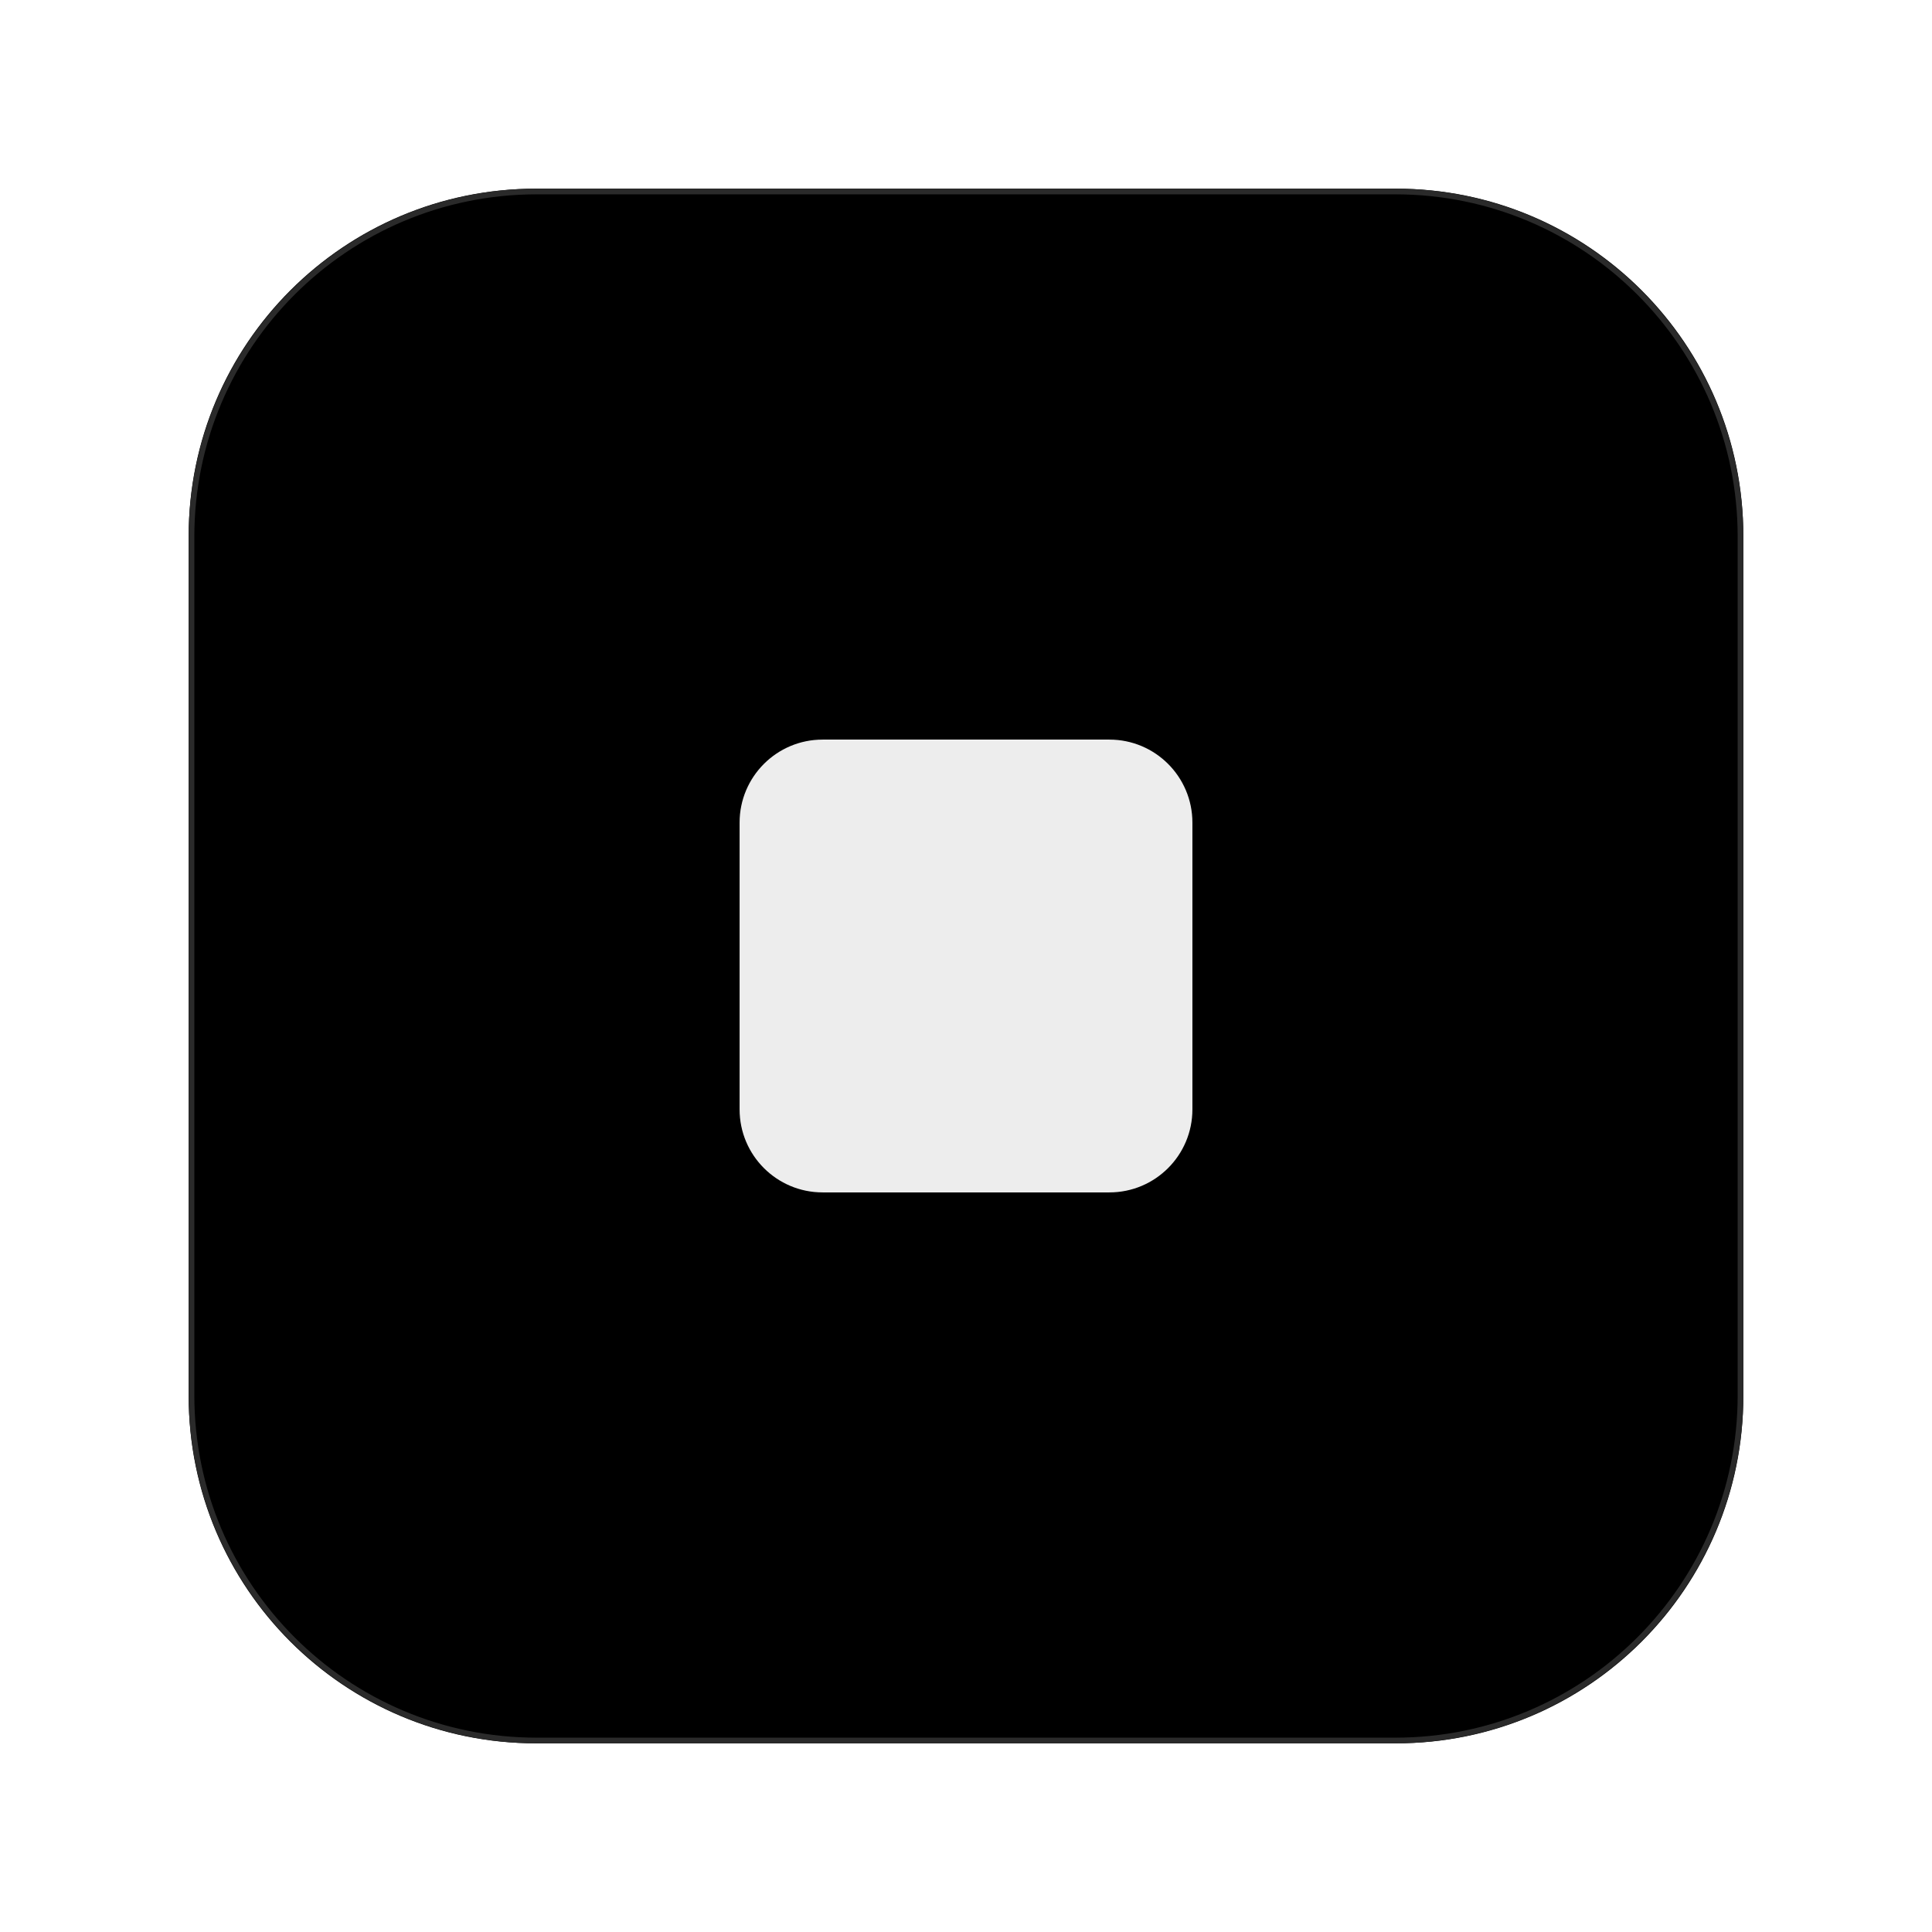
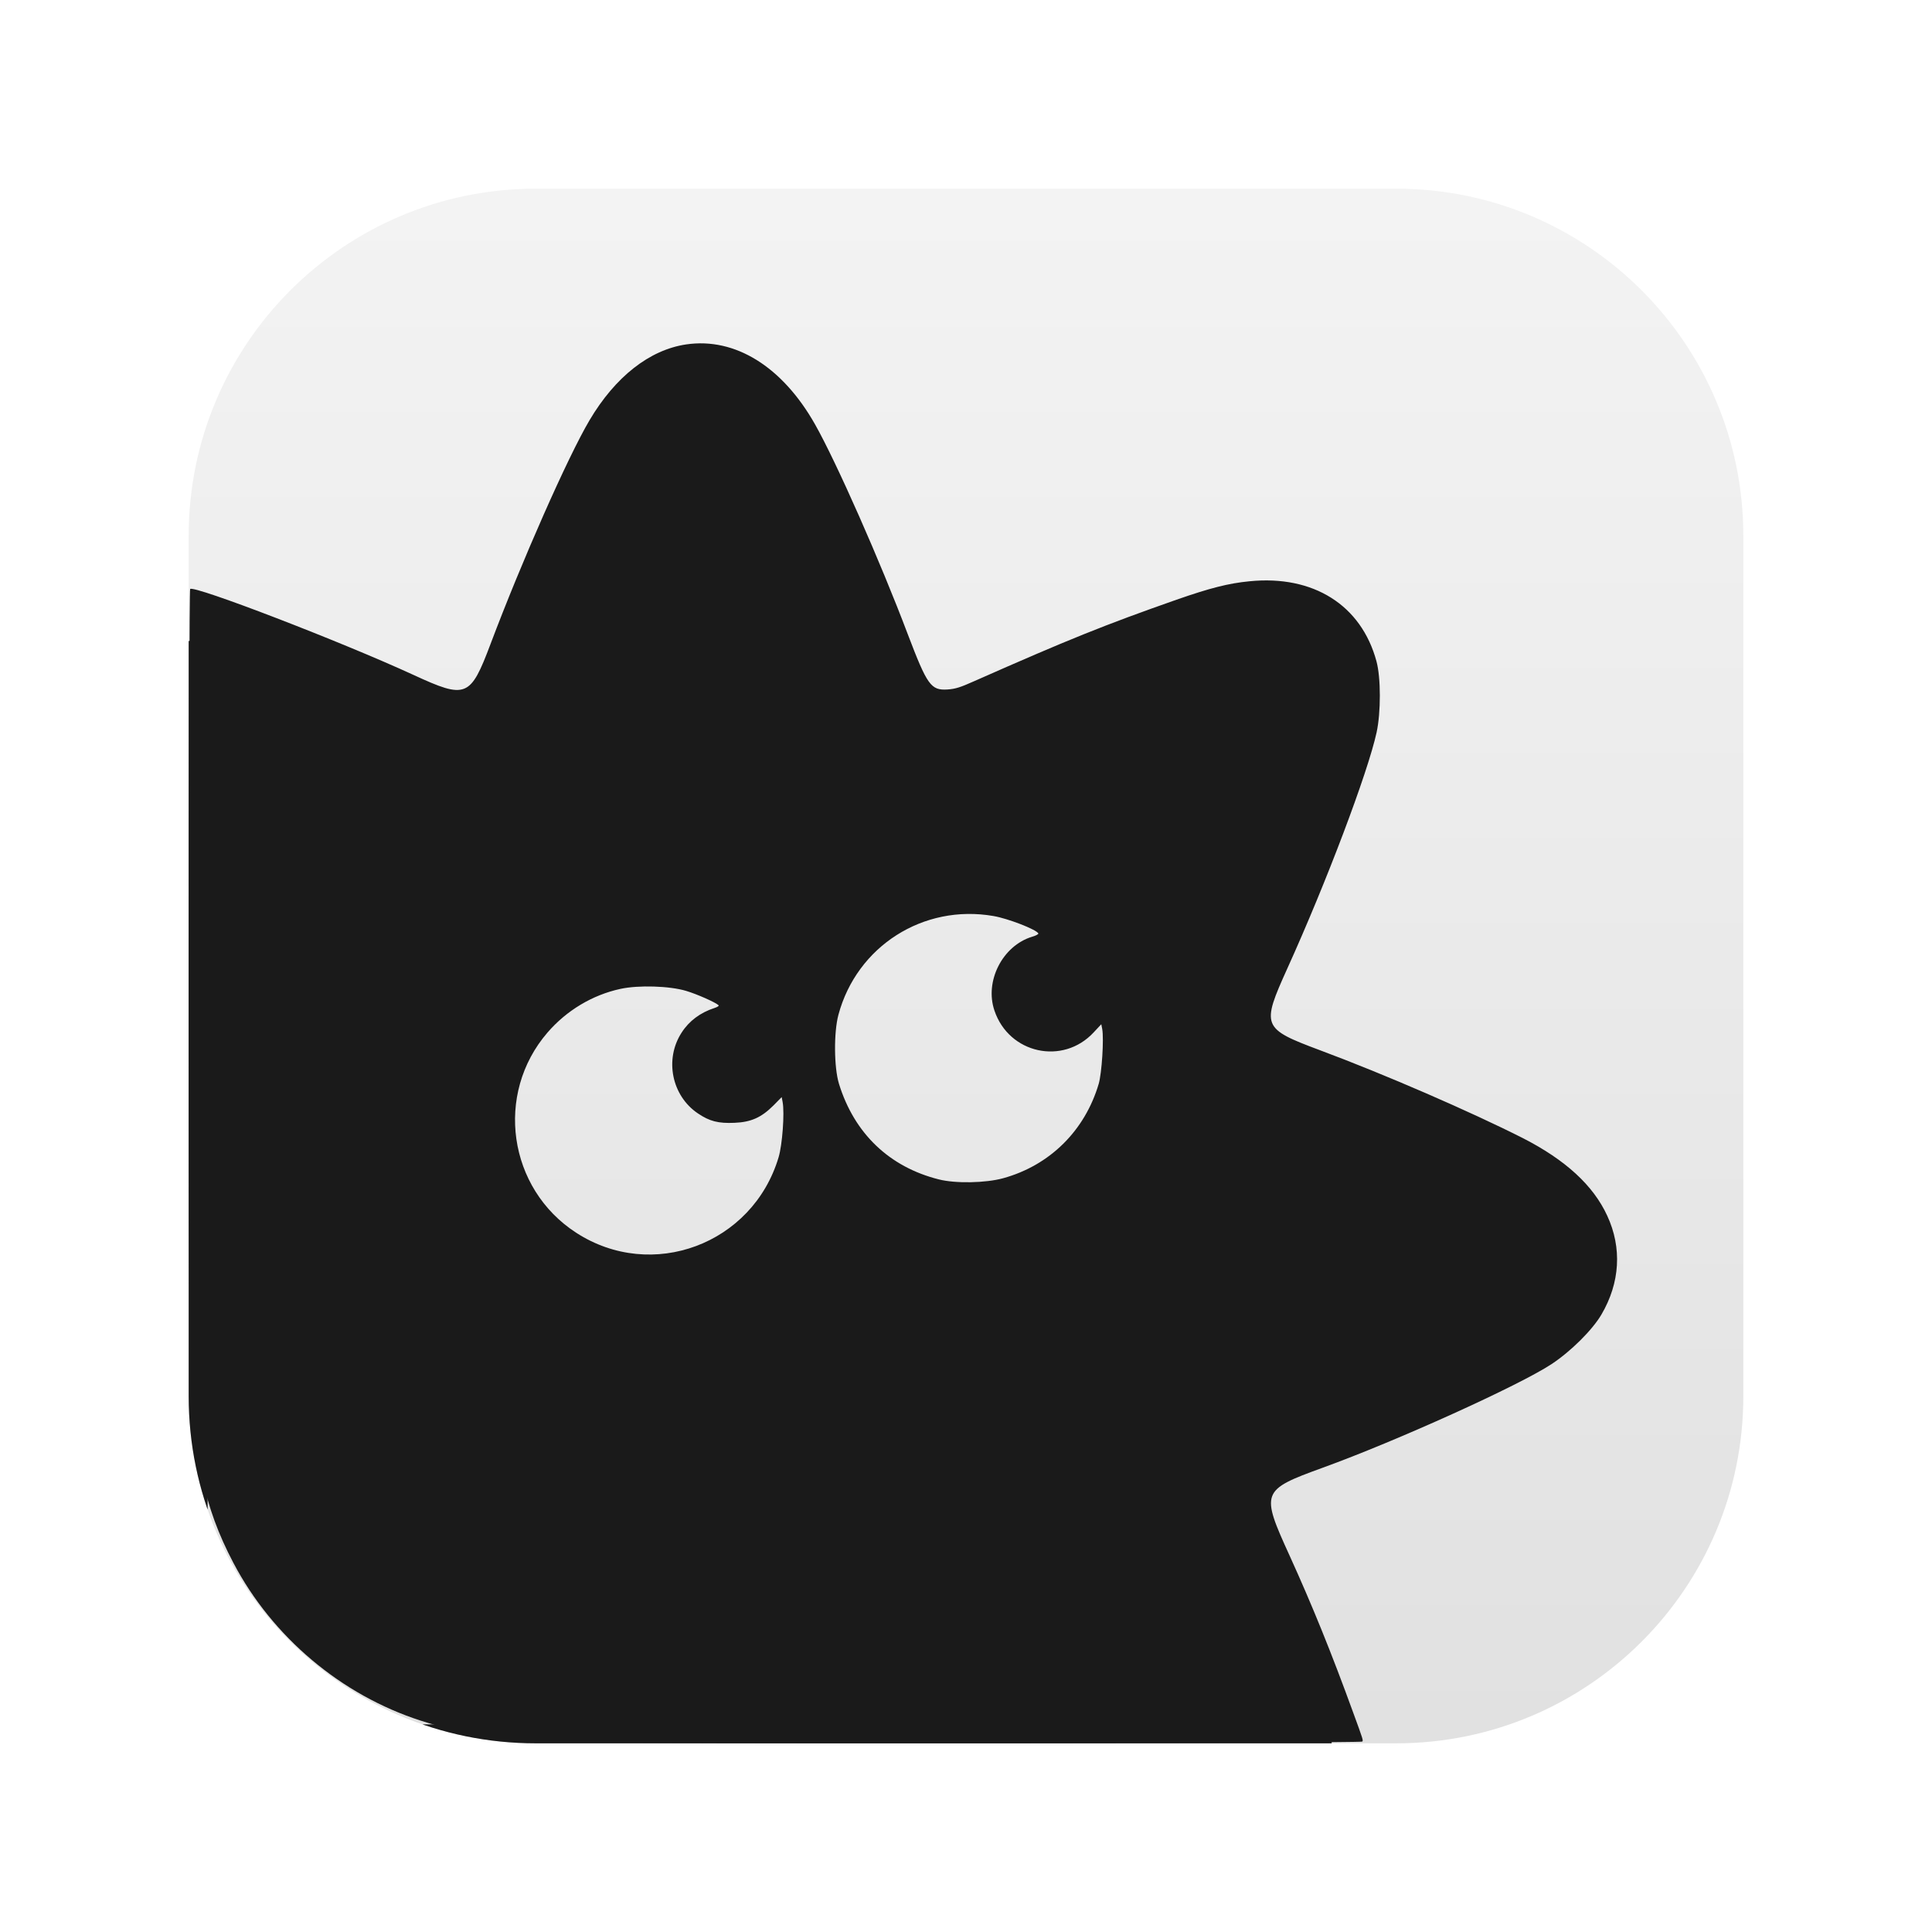
<svg xmlns="http://www.w3.org/2000/svg" viewBox="0 0 1024 1024">
-   <rect x="100" y="100" width="824" height="824" rx="184" fill="#000000" />
-   <rect x="101.5" y="101.5" width="821" height="821" rx="183" fill="none" stroke="#2A2A2A" stroke-width="3" />
-   <rect x="392" y="392" width="240" height="240" rx="44" fill="#EDEDED" />
+   <defs>
+     <linearGradient id="tile" x1="0" y1="0" x2="0" y2="1">
+       <stop offset="0" stop-color="#F3F3F3" />
+       <stop offset="1" stop-color="#E1E1E1" />
+     </linearGradient>
+     <clipPath id="sq">
+       <rect x="100" y="100" width="824" height="824" rx="184" />
+     </clipPath>
+   </defs>
+   <rect x="100" y="100" width="824" height="824" rx="184" fill="url(#tile)" />
+   <g clip-path="url(#sq)">
+     <g transform="translate(100 100) scale(0.71777) translate(-426 -426)">
+       <g fill="#1A1A1A">
+         <rect x="380" y="760" width="60" height="860" />
+         <rect x="380" y="1560" width="890" height="80" />
+         <g transform="translate(0 2000) scale(0.1 -0.1)">
+           <path d="M7934 14590 c-271 -40 -524 -239 -714 -560 -160 -270 -501 -1042 -732 -1655 -148 -392 -179 -405 -567 -226 -532 245 -1621 664 -1650 635 -11 -11 -13 -5298 -2 -5654 24 -746 102 -1121 321 -1537 288 -548 797 -977 1385 -1166 314 -101 594 -140 1135 -158 366 -12 5804 -9 5816 4 8 8 8 10 -68 217 -160 440 -302 790 -468 1155 -215 471 -210 485 241 649 547 198 1455 609 1694 767 142 94 300 251 367 365 138 235 153 493 43 730 -103 224 -308 412 -623 573 -385 195 -1025 473 -1498 649 -428 160 -434 177 -242 602 288 635 595 1447 660 1745 32 147 32 404 -1 525 -112 415 -466 638 -937 591 -156 -15 -292 -50 -539 -136 -530 -186 -801 -295 -1495 -602 -103 -46 -138 -57 -196 -61 -123 -8 -150 30 -294 408 -202 535 -528 1273 -685 1550 -241 426 -590 643 -951 590z m2269 -4221 c106 -18 313 -98 331 -128 4 -5 -17 -17 -46 -25 -218 -66 -352 -328 -278 -545 107 -319 506 -406 733 -161 l56 60 7 -36 c13 -73 -3 -324 -26 -404 -102 -346 -361 -602 -705 -697 -130 -36 -353 -40 -475 -9 -367 92 -625 340 -738 706 -37 121 -39 380 -4 510 136 506 627 819 1145 729z m-2269 -553 c80 -24 218 -85 239 -106 5 -4 -8 -13 -30 -20 -105 -34 -188 -96 -243 -182 -128 -197 -73 -467 121 -597 86 -58 150 -74 269 -69 123 5 199 39 289 129 l60 61 7 -37 c15 -81 -2 -315 -30 -408 -192 -642 -935 -919 -1494 -557 -504 326 -604 1025 -212 1479 141 163 331 277 538 322 133 29 364 22 486 -15z" />
+         </g>
+       </g>
+     </g>
+   </g>
</svg>
